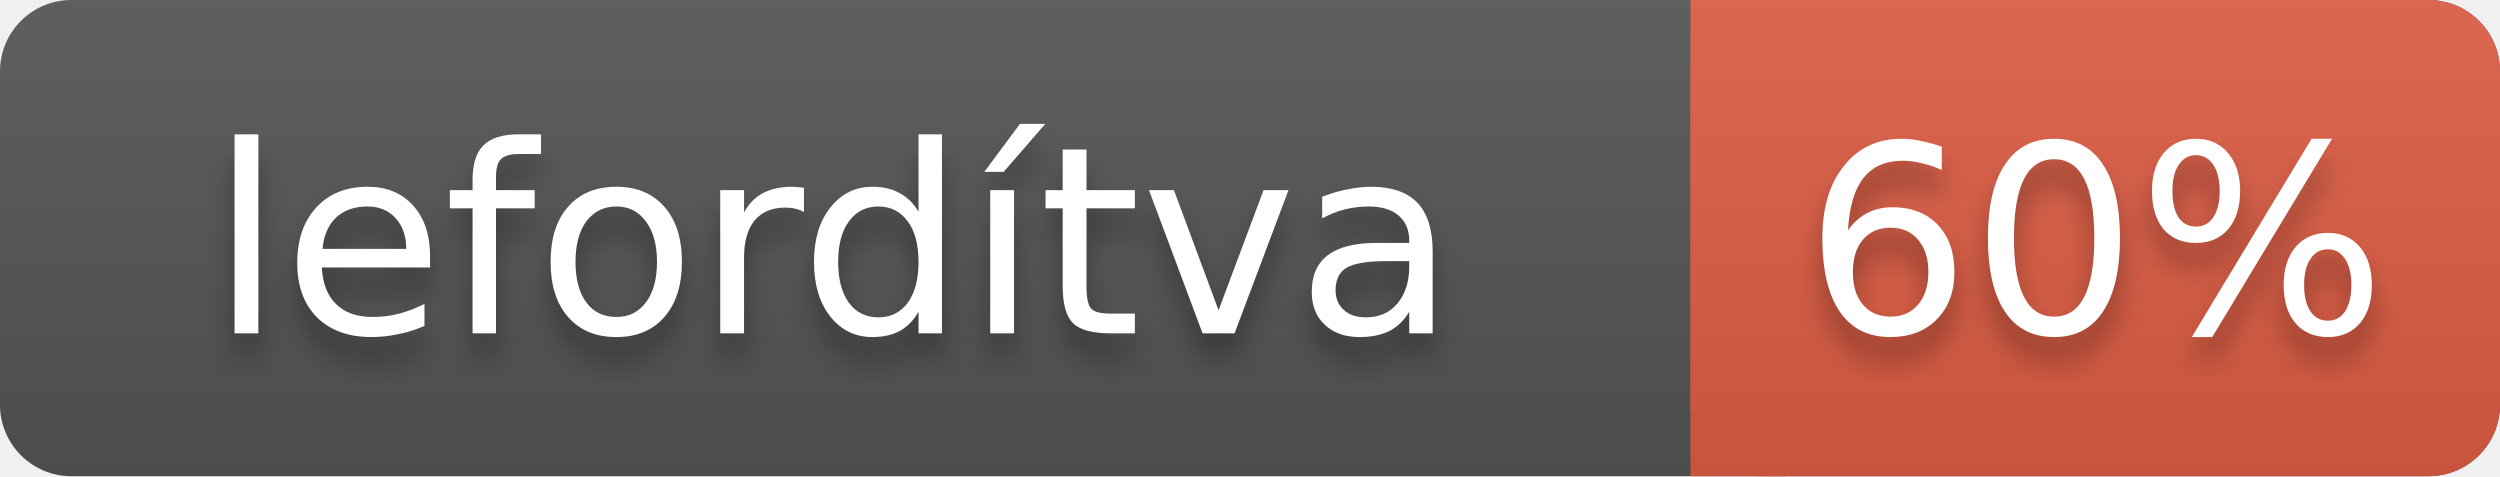
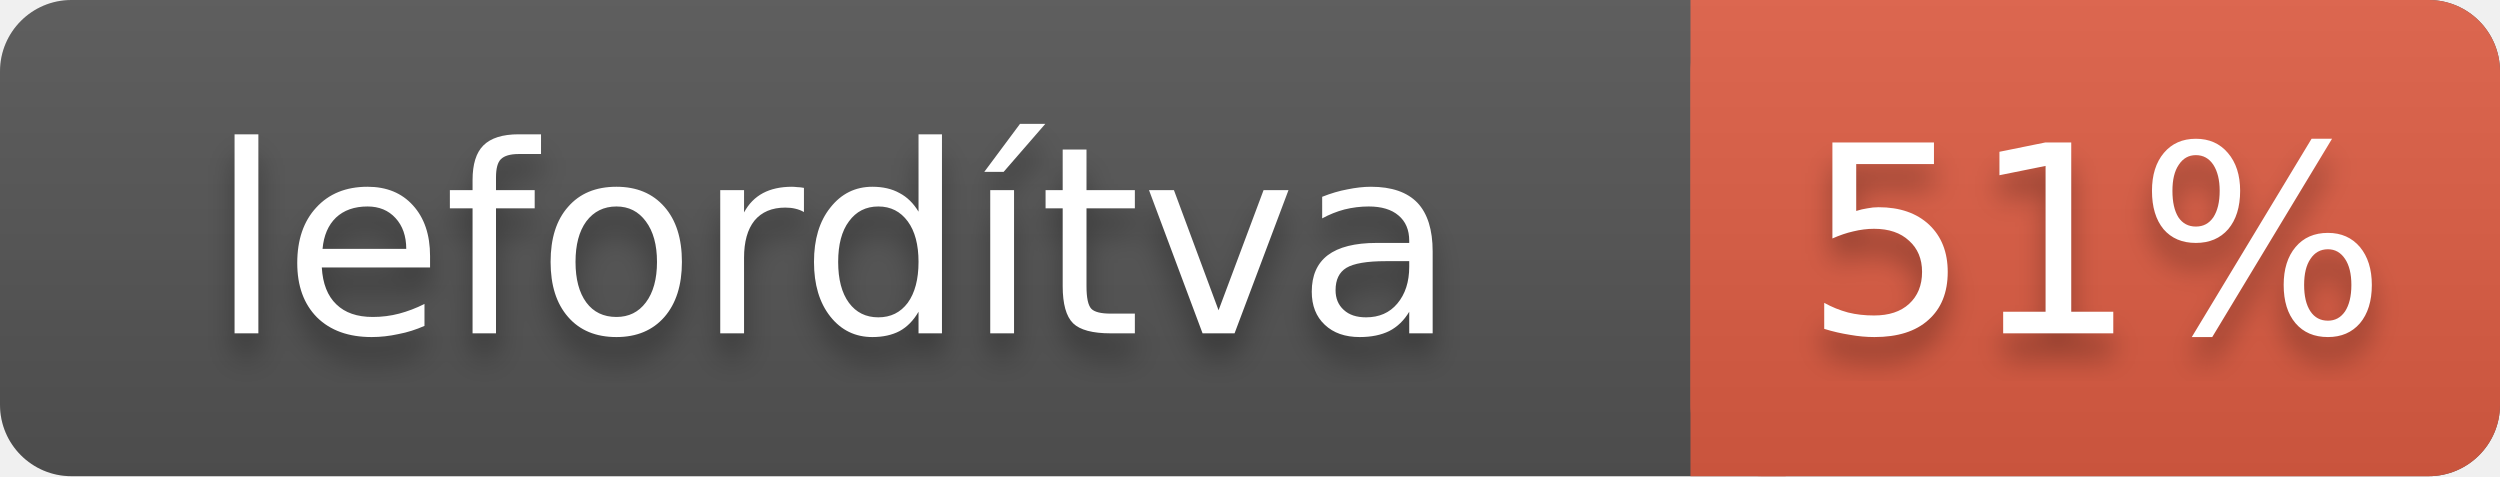
- <svg xmlns="http://www.w3.org/2000/svg" width="105" height="20" xml:lang="en" role="img" aria-label="lefordítva 60%">
+ <svg xmlns="http://www.w3.org/2000/svg" width="105" height="20" xml:lang="en" role="img" aria-label="lefordítva 51%">
  <linearGradient id="a" x2="0" y2="100%">
    <stop offset="0" stop-color="#bbb" stop-opacity=".1" />
    <stop offset="1" stop-opacity=".1" />
  </linearGradient>
  <filter id="b">
    <feGaussianBlur in="SourceGraphic" stdDeviation=".6" />
  </filter>
  <rect width="105" height="20" fill="#555" rx="3" />
  <rect width="34" height="20" x="71" fill="#e05d44" rx="3" />
  <path fill="#e05d44" d="M71 0h4v20h-4z" />
  <rect width="105" height="20" fill="url(#a)" rx="3" />
  <g fill="#fff" font-family="Source Sans,Kurinto Sans,DejaVu Sans,Verdana,Geneva,sans-serif" font-size="11" text-anchor="middle">
    <text x="35" y="15" fill="#010101" fill-opacity=".3" filter="url(#b)">lefordítva</text>
    <text x="35" y="14">lefordítva</text>
-     <text x="88" y="15" fill="#010101" fill-opacity=".3" filter="url(#b)">60%</text>
-     <text x="88" y="14">60%</text>
+     <text x="88" y="15" fill="#010101" fill-opacity=".3" filter="url(#b)">51%</text>
+     <text x="88" y="14">51%</text>
  </g>
</svg>
